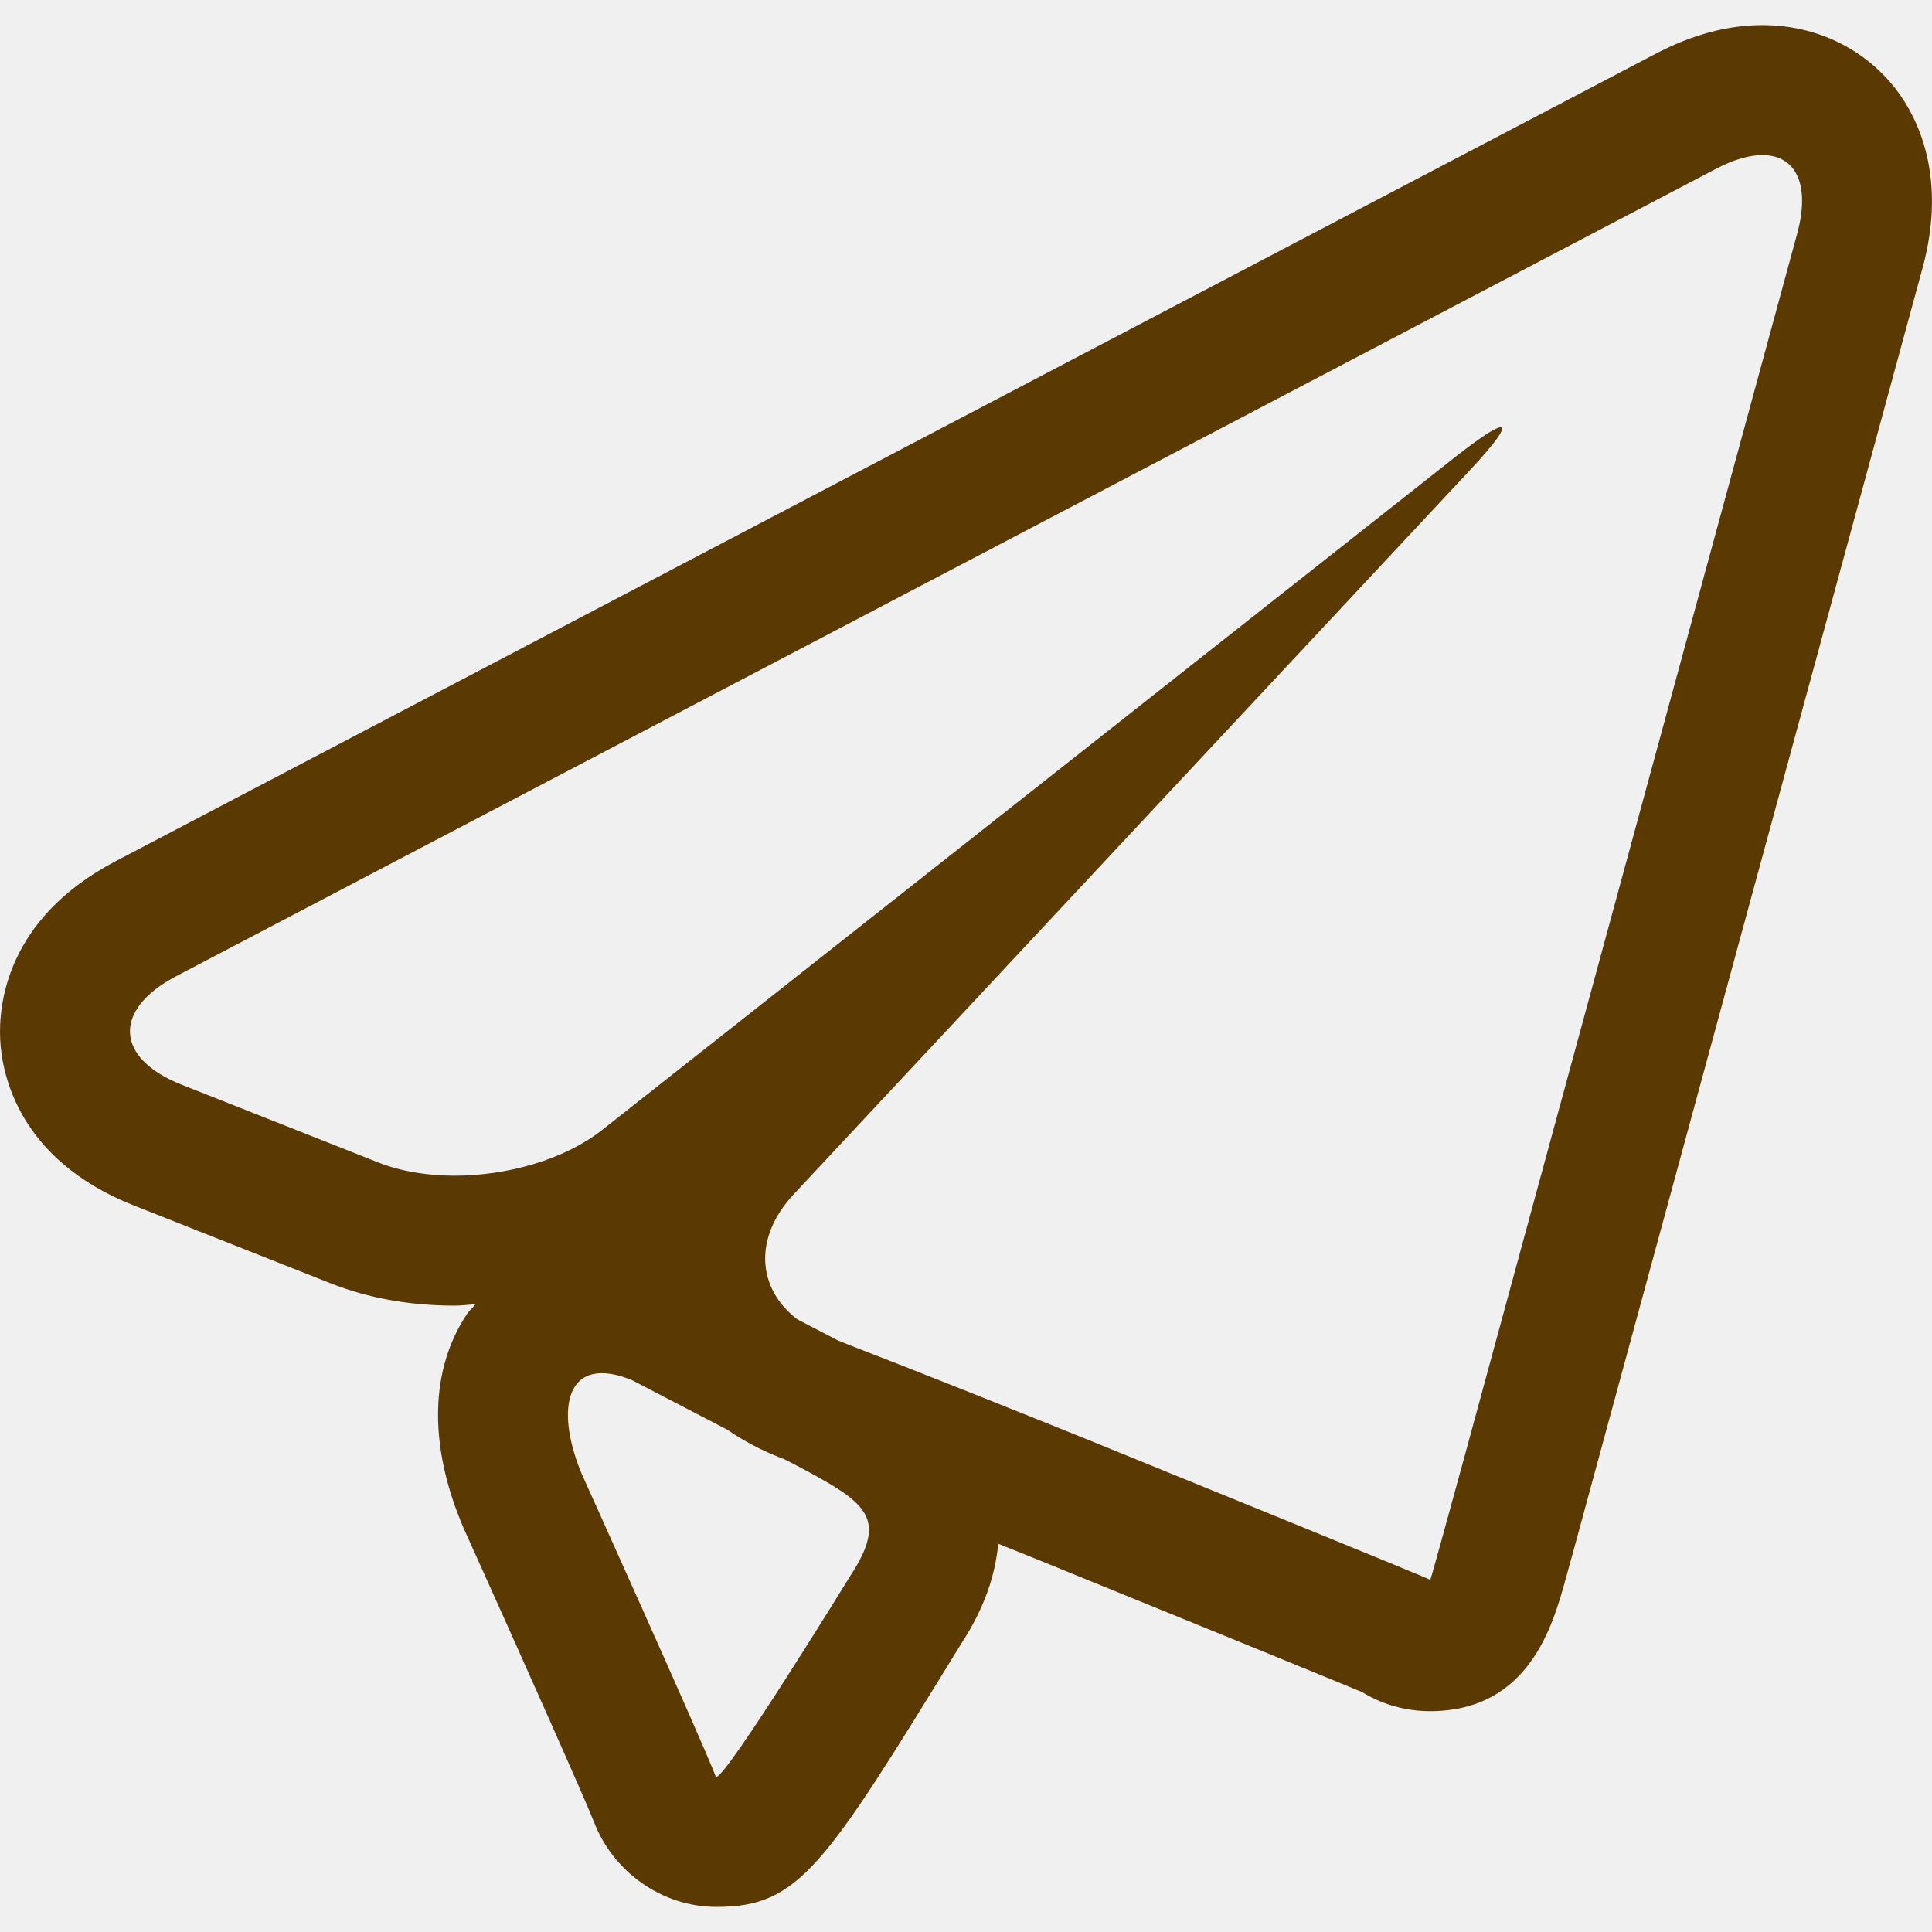
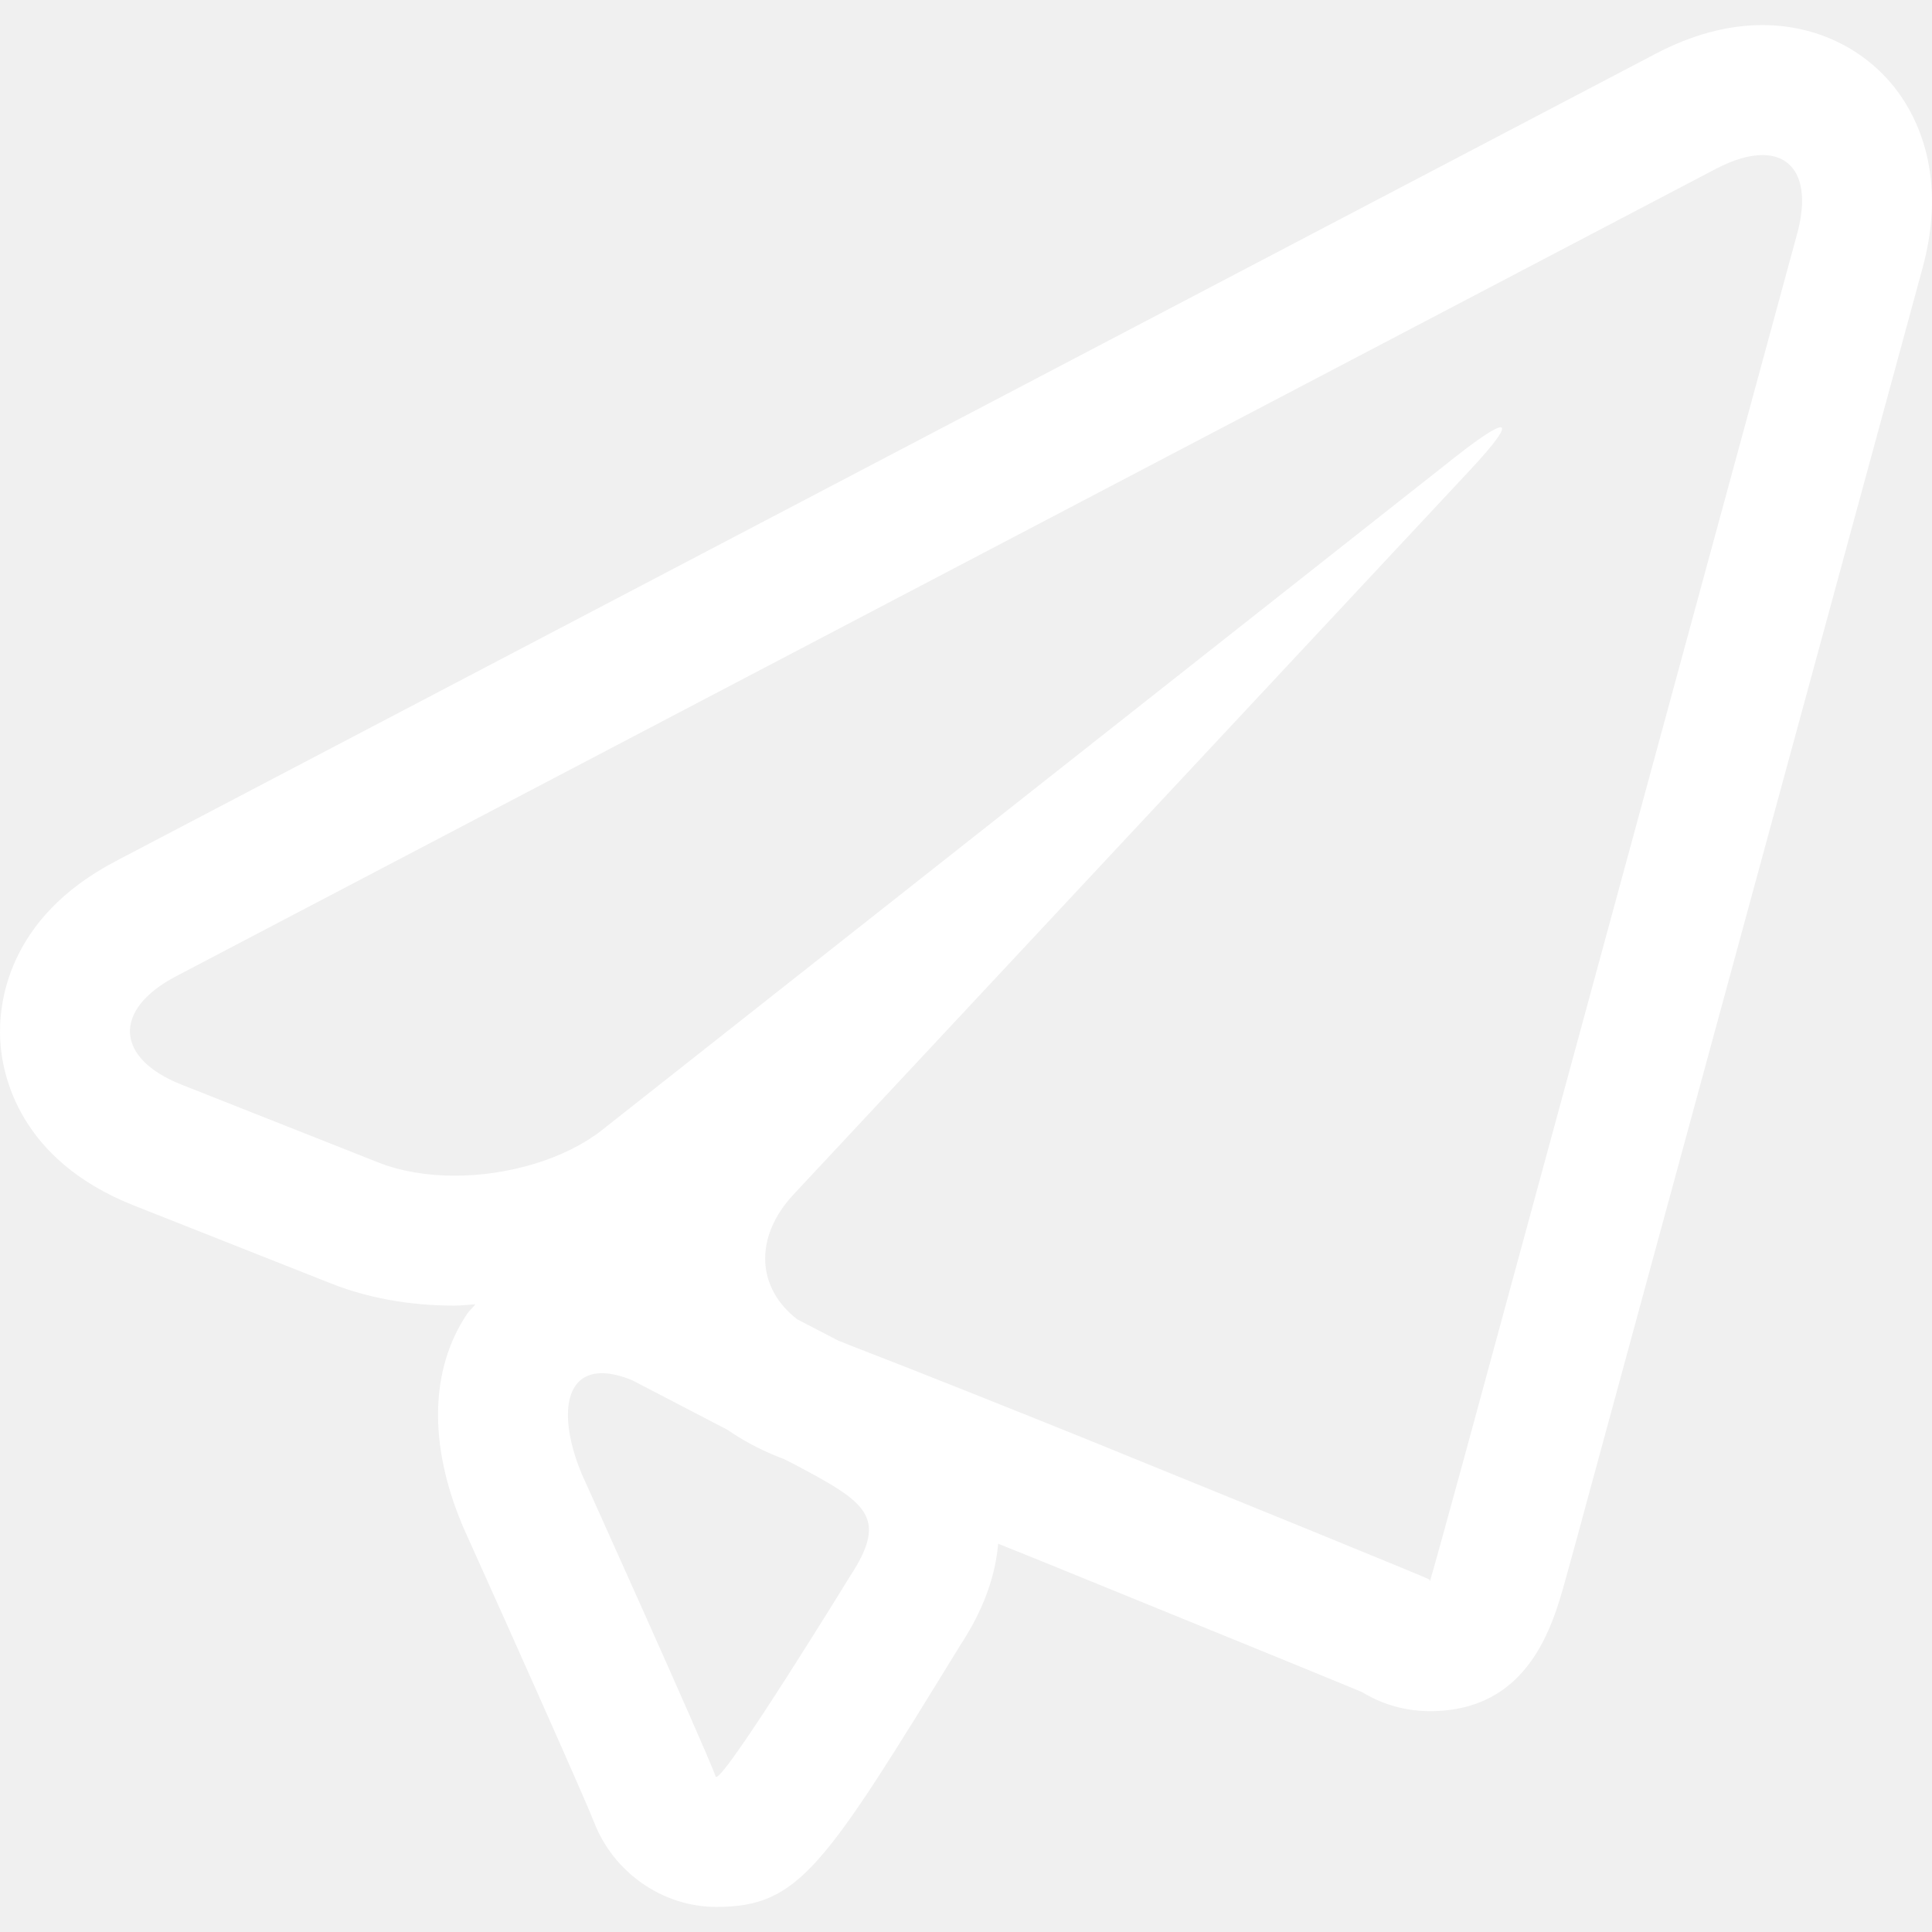
<svg xmlns="http://www.w3.org/2000/svg" version="1.1" id="Capa_1" x="0px" y="0px" viewBox="0 0 26.649 26.649" style="enable-background:new 0 0 26.649 26.649;" xml:space="preserve" width="25" height="25">
  <g>
-     <path style="fill:#5a3a02;" d="M26.157,1.238c-0.434-0.567-1.107-0.892-1.847-0.892c-0.478,0-0.973,0.133-1.472,0.395L1.593,11.88       c-1.51,0.793-1.615,1.987-1.59,2.463c0.024,0.479,0.255,1.654,1.839,2.283L4.557,17.7c0.515,0.204,1.091,0.309,1.711,0.309       c0.098,0,0.192-0.013,0.289-0.018c-0.037,0.048-0.082,0.085-0.116,0.135c-0.506,0.757-0.531,1.783-0.073,2.888       c0.007,0.019,0.014,0.035,0.021,0.051c0.803,1.779,1.696,3.787,1.804,4.066c0.266,0.694,0.944,1.172,1.688,1.172       c1.146,0,1.486-0.552,3.361-3.604c0.146-0.224,0.471-0.744,0.526-1.406c0.219,0.089,0.425,0.171,0.601,0.242l3.008,1.226       c0.603,0.246,1.131,0.463,1.409,0.578c0.086,0.053,0.177,0.098,0.272,0.137c0.212,0.084,0.438,0.127,0.665,0.127       c1.368,0,1.696-1.185,1.872-1.82c0.087-0.314,0.207-0.749,0.336-1.229l4.588-16.858C26.865,2.423,26.44,1.61,26.157,1.238z       M11.727,21.739c0,0-1.702,2.771-1.847,2.771c-0.004,0-0.006-0.002-0.008-0.006c-0.167-0.449-1.849-4.176-1.849-4.176       c-0.31-0.747-0.254-1.387,0.279-1.387c0.117,0,0.257,0.031,0.421,0.099l1.306,0.679c0.218,0.149,0.456,0.278,0.718,0.381       l0.066,0.025l0.123,0.062C11.945,20.721,12.266,20.914,11.727,21.739z M24.789,3.224l-4.586,16.858       c-0.259,0.95-0.475,1.727-0.479,1.727c-0.004-0.002-0.009-0.02-0.009-0.023c0-0.006-0.748-0.312-1.662-0.686l-3.01-1.226       c-0.914-0.37-2.413-0.969-3.332-1.323l-0.152-0.061l-0.562-0.292c-0.557-0.427-0.606-1.131-0.046-1.728l9.312-9.971       c0.374-0.399,0.515-0.605,0.434-0.605c-0.064,0-0.271,0.133-0.617,0.404L8.298,15.592c-0.514,0.401-1.295,0.625-2.029,0.625       c-0.376,0-0.741-0.06-1.052-0.183l-2.713-1.073c-0.917-0.363-0.952-1.033-0.079-1.493L23.672,2.327       c0.245-0.128,0.46-0.188,0.638-0.188C24.767,2.139,24.975,2.539,24.789,3.224z" />
+     <path style="fill:#fff;" d="M26.157,1.238c-0.434-0.567-1.107-0.892-1.847-0.892c-0.478,0-0.973,0.133-1.472,0.395L1.593,11.88       c-1.51,0.793-1.615,1.987-1.59,2.463c0.024,0.479,0.255,1.654,1.839,2.283L4.557,17.7c0.515,0.204,1.091,0.309,1.711,0.309       c0.098,0,0.192-0.013,0.289-0.018c-0.037,0.048-0.082,0.085-0.116,0.135c-0.506,0.757-0.531,1.783-0.073,2.888       c0.007,0.019,0.014,0.035,0.021,0.051c0.803,1.779,1.696,3.787,1.804,4.066c0.266,0.694,0.944,1.172,1.688,1.172       c1.146,0,1.486-0.552,3.361-3.604c0.146-0.224,0.471-0.744,0.526-1.406c0.219,0.089,0.425,0.171,0.601,0.242l3.008,1.226       c0.603,0.246,1.131,0.463,1.409,0.578c0.086,0.053,0.177,0.098,0.272,0.137c0.212,0.084,0.438,0.127,0.665,0.127       c1.368,0,1.696-1.185,1.872-1.82c0.087-0.314,0.207-0.749,0.336-1.229l4.588-16.858C26.865,2.423,26.44,1.61,26.157,1.238z       M11.727,21.739c0,0-1.702,2.771-1.847,2.771c-0.004,0-0.006-0.002-0.008-0.006c-0.167-0.449-1.849-4.176-1.849-4.176       c-0.31-0.747-0.254-1.387,0.279-1.387c0.117,0,0.257,0.031,0.421,0.099l1.306,0.679c0.218,0.149,0.456,0.278,0.718,0.381       l0.066,0.025l0.123,0.062C11.945,20.721,12.266,20.914,11.727,21.739z M24.789,3.224l-4.586,16.858       c-0.259,0.95-0.475,1.727-0.479,1.727c-0.004-0.002-0.009-0.02-0.009-0.023c0-0.006-0.748-0.312-1.662-0.686l-3.01-1.226       c-0.914-0.37-2.413-0.969-3.332-1.323l-0.152-0.061l-0.562-0.292c-0.557-0.427-0.606-1.131-0.046-1.728l9.312-9.971       c0.374-0.399,0.515-0.605,0.434-0.605c-0.064,0-0.271,0.133-0.617,0.404L8.298,15.592c-0.514,0.401-1.295,0.625-2.029,0.625       c-0.376,0-0.741-0.06-1.052-0.183l-2.713-1.073c-0.917-0.363-0.952-1.033-0.079-1.493L23.672,2.327       c0.245-0.128,0.46-0.188,0.638-0.188C24.767,2.139,24.975,2.539,24.789,3.224z" />
  </g>
</svg>
